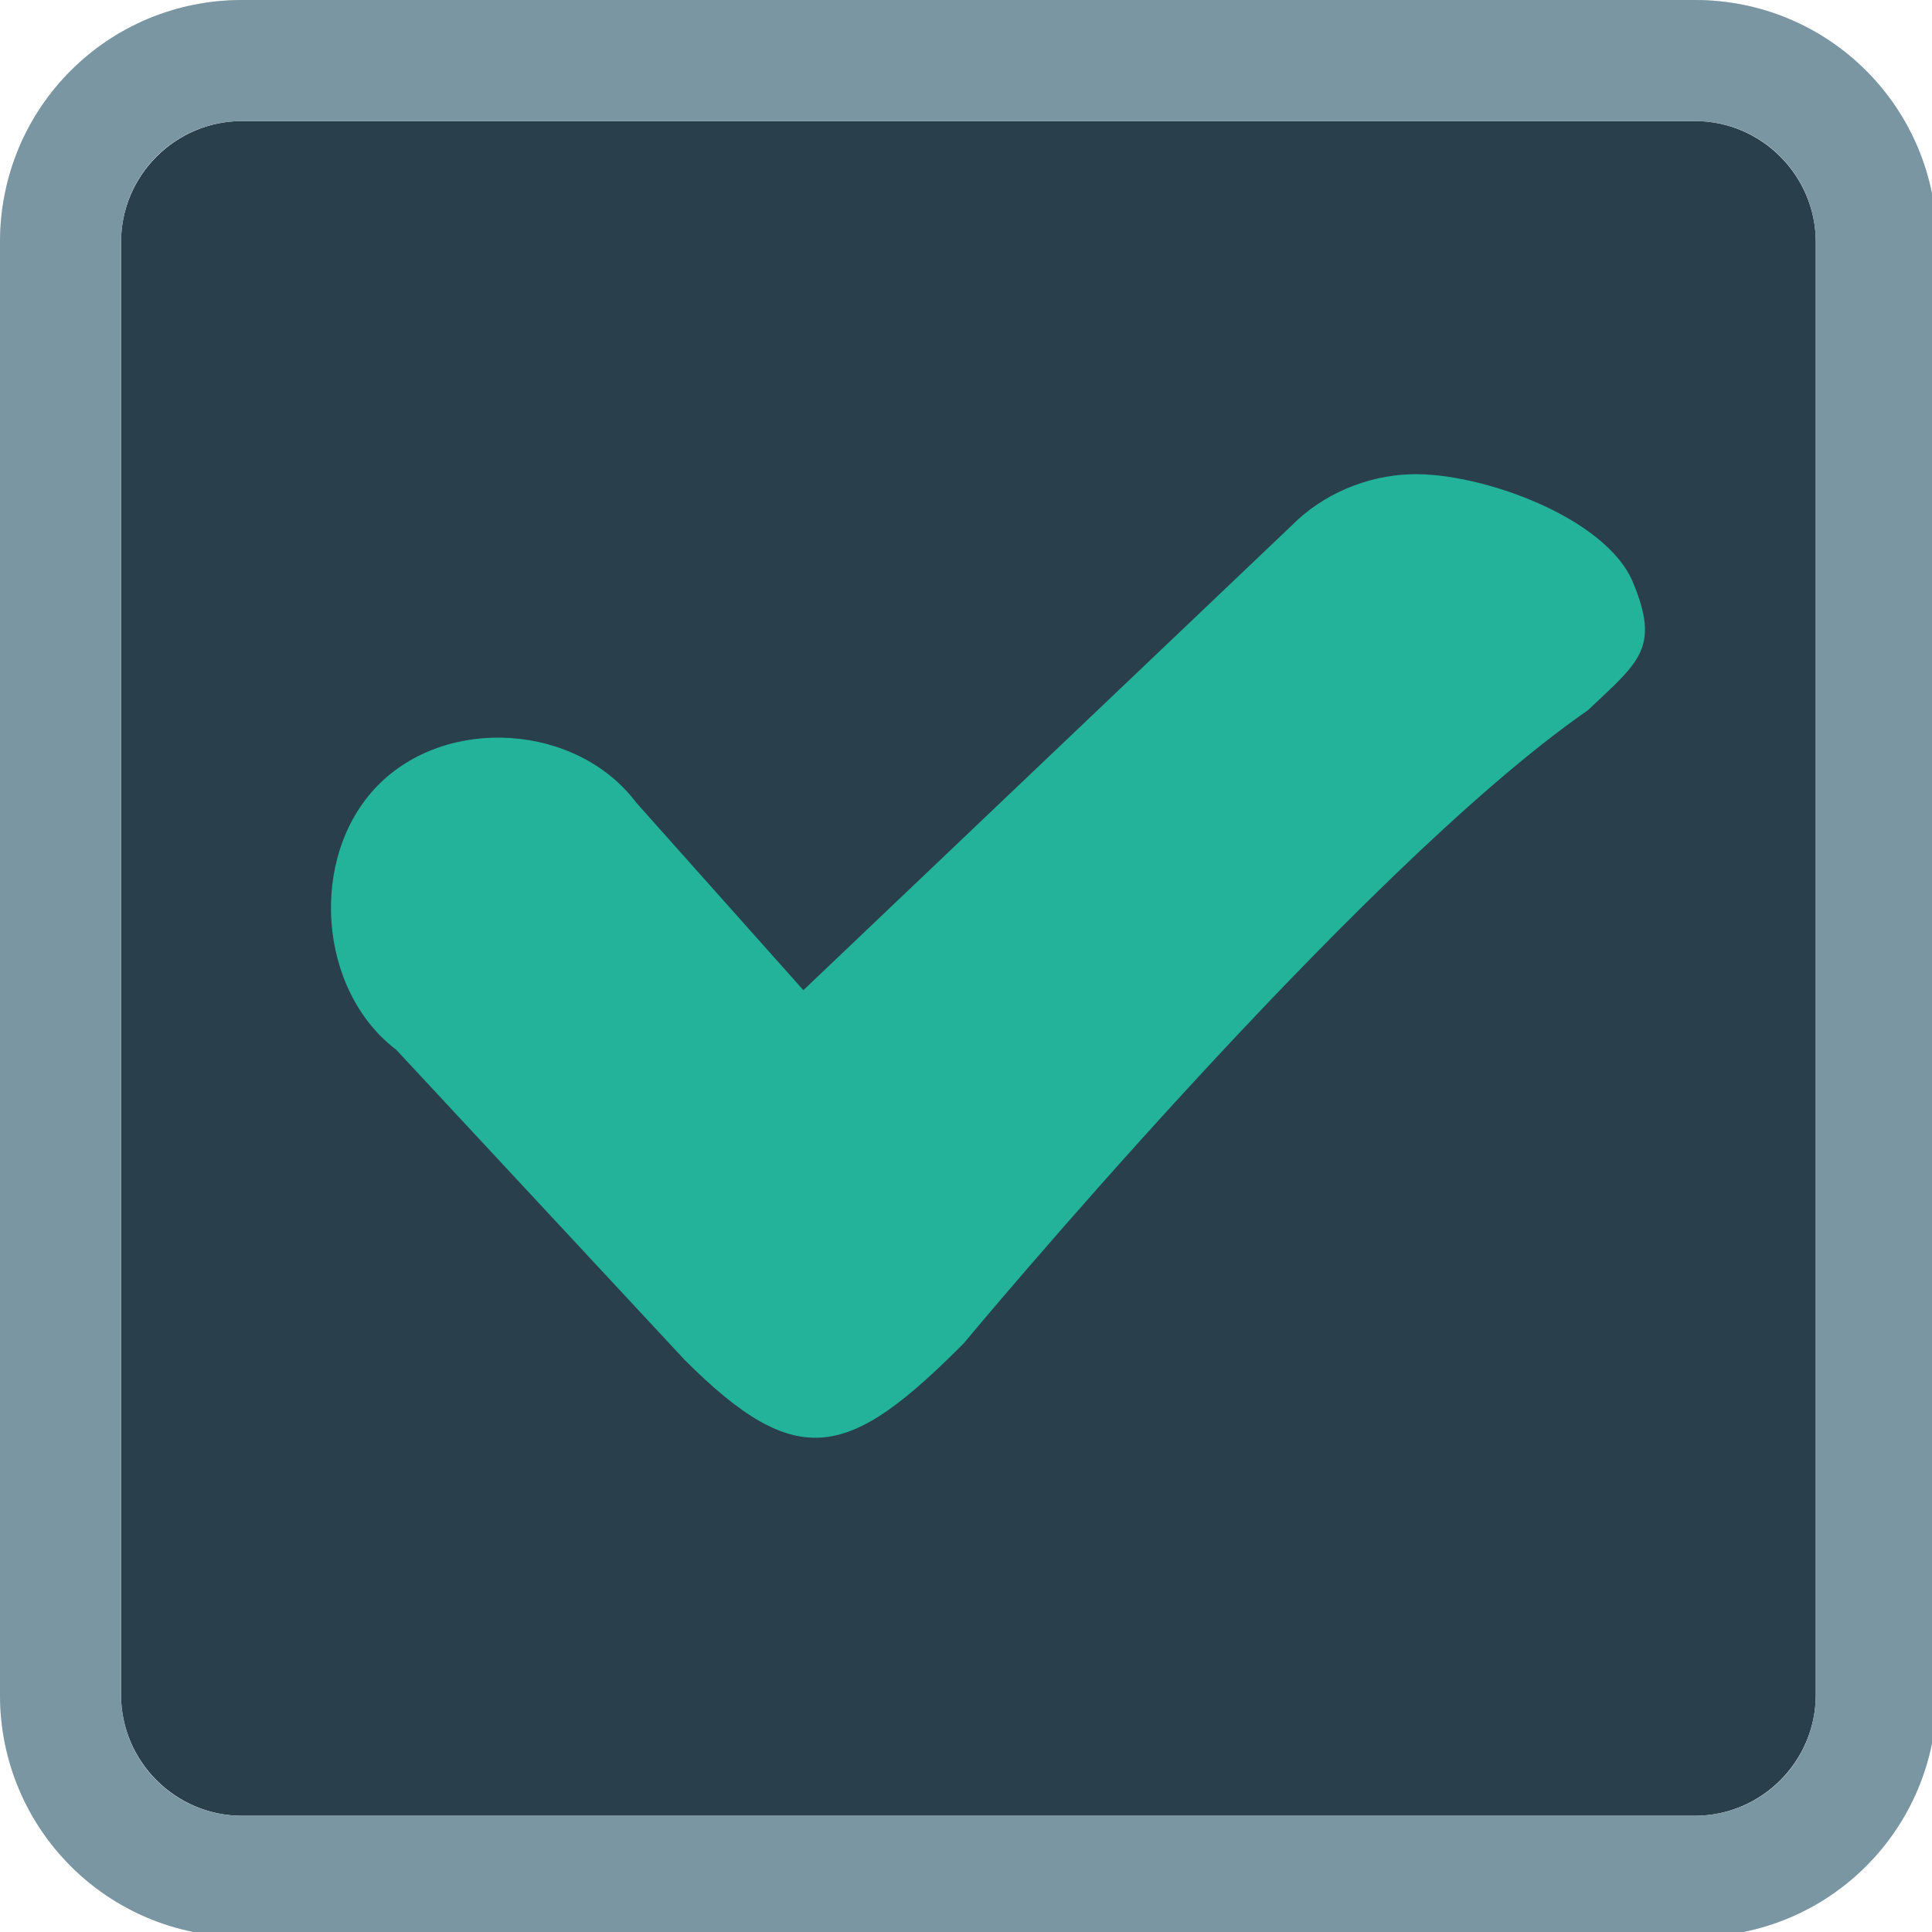
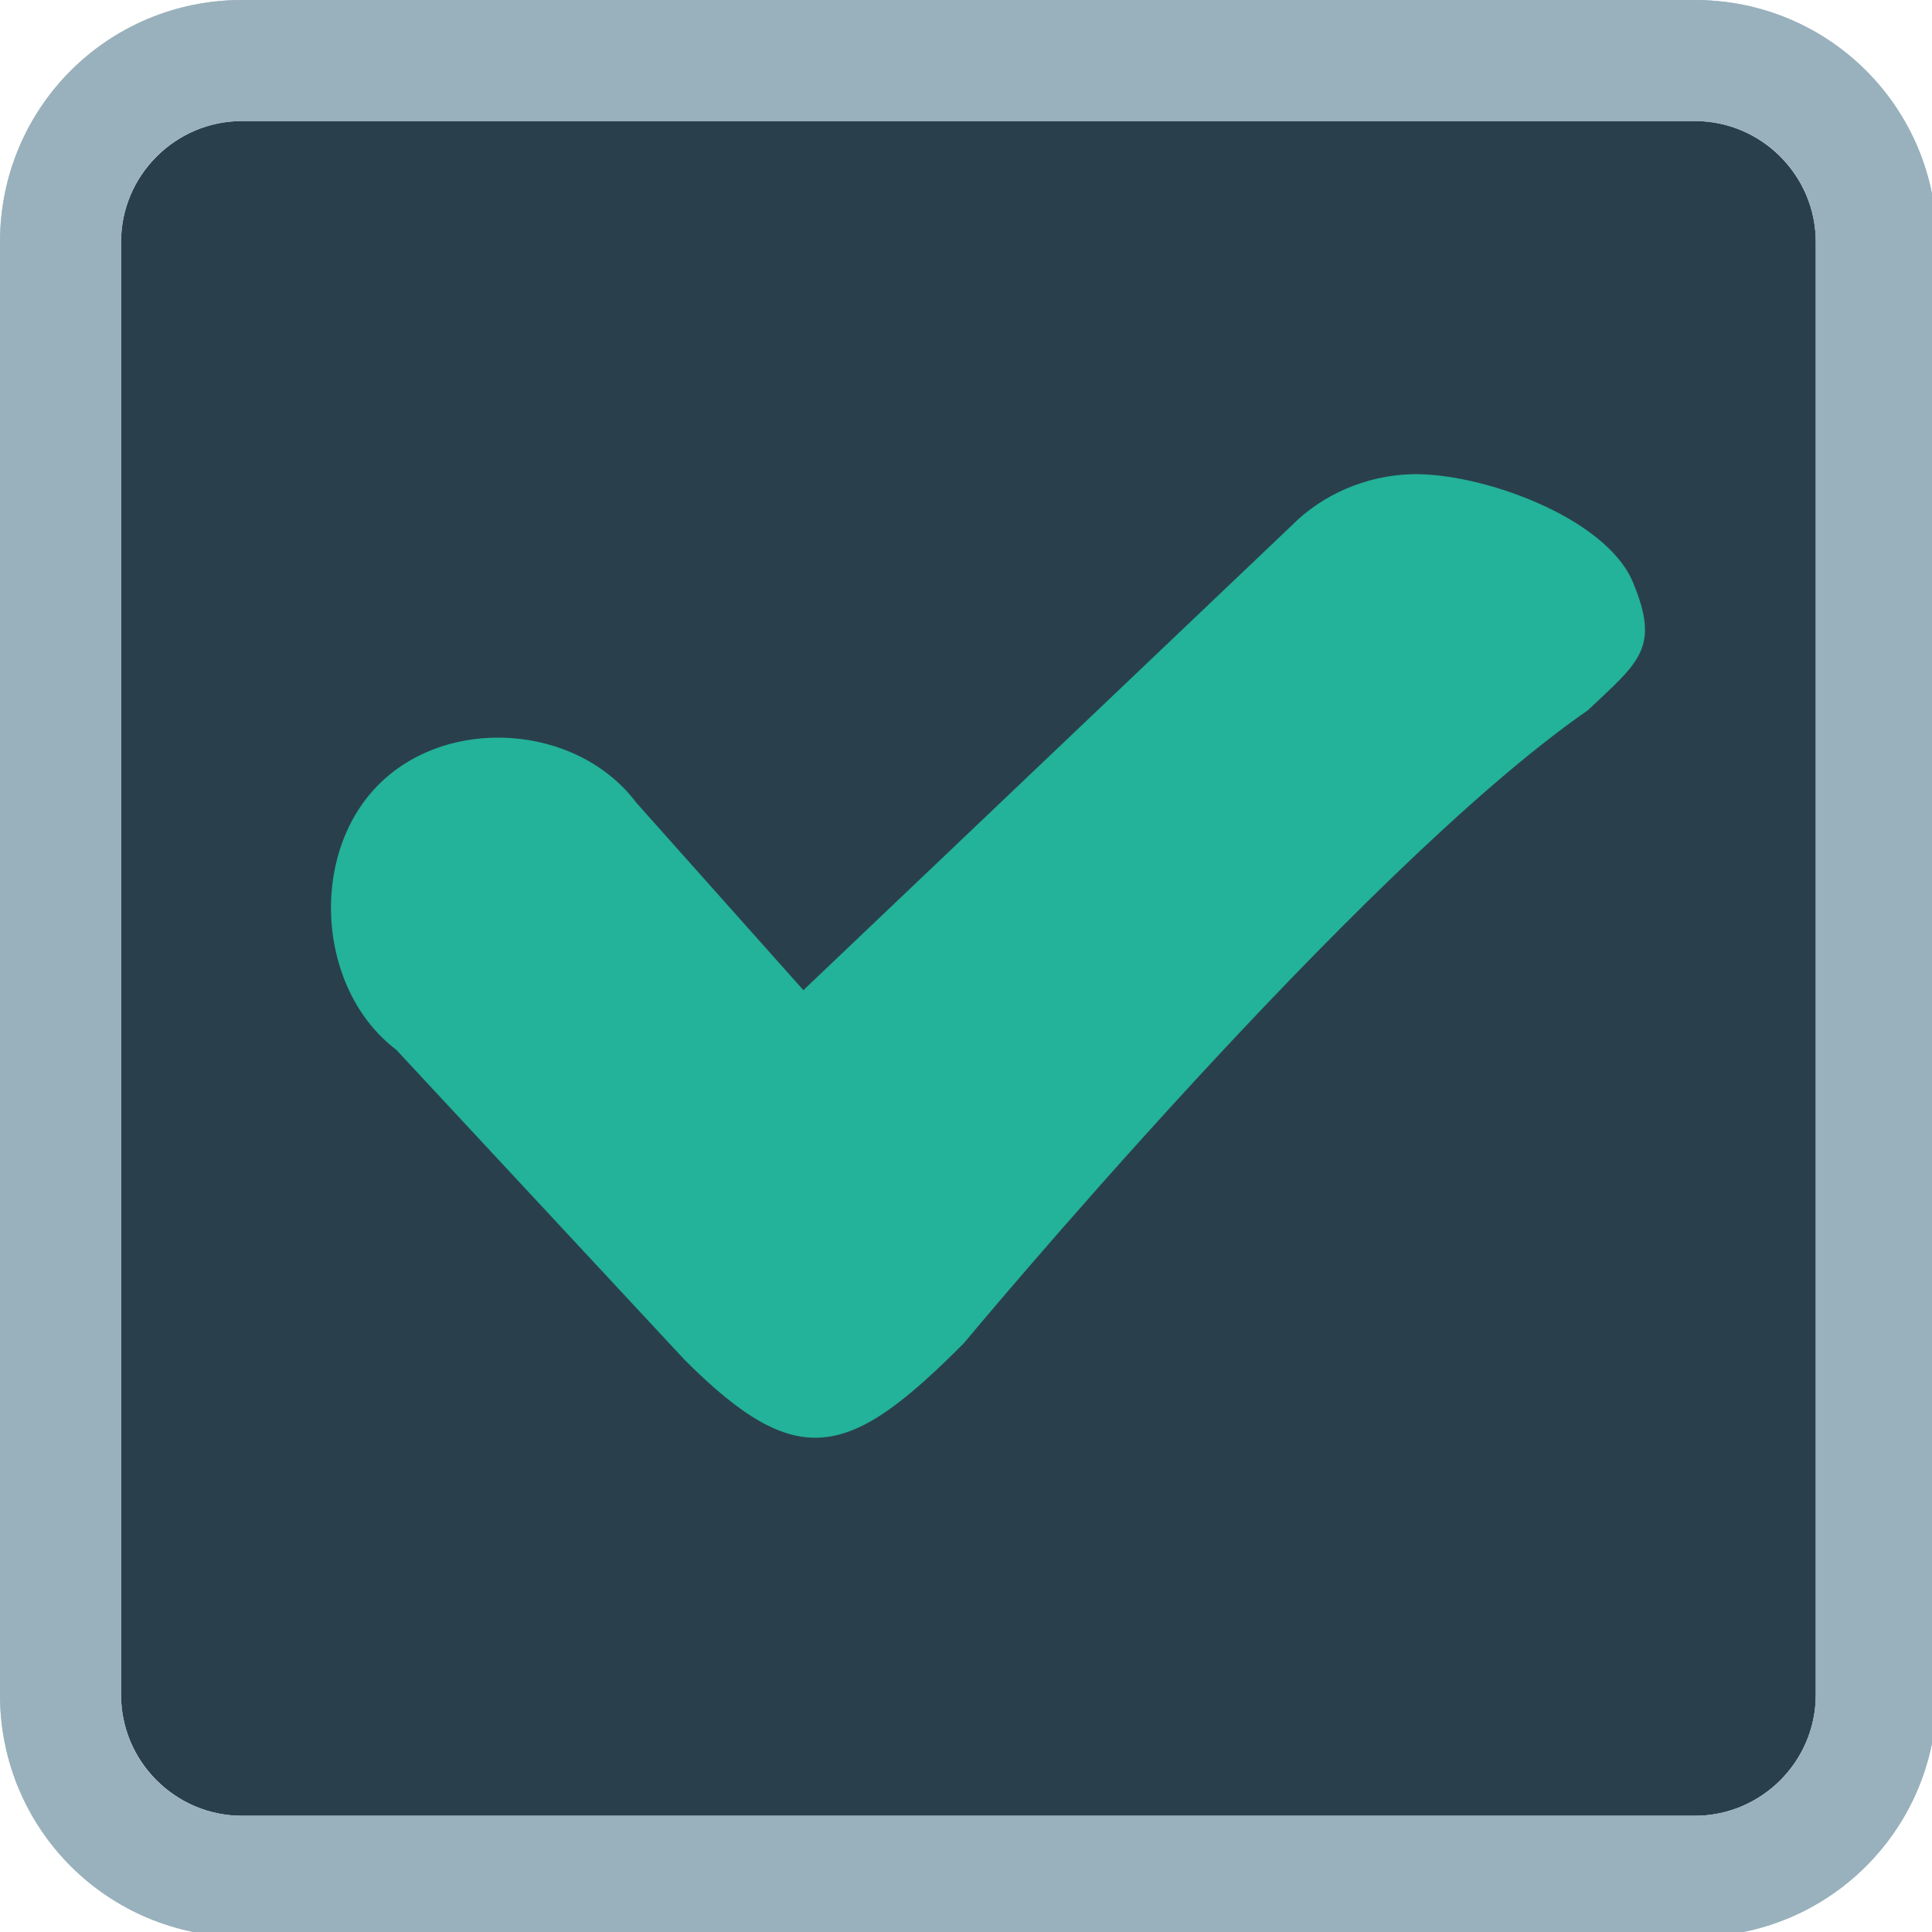
<svg xmlns="http://www.w3.org/2000/svg" width="133pt" height="133pt" viewBox="0 0 133 133" version="1.1">
  <g id="surface1">
    <path style=" stroke:none;fill-rule:nonzero;fill:#29404c;fill-opacity:1;" d="M 16.668 8.332 L 116.668 8.332 C 121.258 8.332 125 12.078 125 16.668 L 125 116.668 C 125 121.258 121.258 125 116.668 125 L 16.668 125 C 12.078 125 8.332 121.258 8.332 116.668 L 8.332 16.668 C 8.332 12.078 12.078 8.332 16.668 8.332 Z M 16.668 8.332 " />
    <path style=" stroke:none;fill-rule:nonzero;fill:#577584;fill-opacity:1;" d="M 16.668 0 C 7.422 0 0 7.422 0 16.668 L 0 116.668 C 0 125.91 7.422 133.332 16.668 133.332 L 116.668 133.332 C 125.91 133.332 133.332 125.91 133.332 116.668 L 133.332 16.668 C 133.332 7.422 125.91 0 116.668 0 Z M 16.668 8.332 L 116.668 8.332 C 121.289 8.332 125 12.043 125 16.668 L 125 116.668 C 125 121.289 121.289 125 116.668 125 L 16.668 125 C 12.043 125 8.332 121.289 8.332 116.668 L 8.332 16.668 C 8.332 12.043 12.043 8.332 16.668 8.332 Z M 16.668 8.332 " />
-     <path style=" stroke:none;fill-rule:nonzero;fill:#daeaf2;fill-opacity:0.15;" d="M 16.668 0 C 7.422 0 0 7.422 0 16.668 L 0 116.668 C 0 125.91 7.422 133.332 16.668 133.332 L 116.668 133.332 C 125.91 133.332 133.332 125.91 133.332 116.668 L 133.332 16.668 C 133.332 7.422 125.91 0 116.668 0 Z M 16.668 8.332 L 116.668 8.332 C 121.289 8.332 125 12.043 125 16.668 L 125 116.668 C 125 121.289 121.289 125 116.668 125 L 16.668 125 C 12.043 125 8.332 121.289 8.332 116.668 L 8.332 16.668 C 8.332 12.043 12.043 8.332 16.668 8.332 Z M 16.668 8.332 " />
-     <path style=" stroke:none;fill-rule:nonzero;fill:#daeaf2;fill-opacity:0.15;" d="M 16.668 0 C 7.422 0 0 7.422 0 16.668 L 0 116.668 C 0 125.91 7.422 133.332 16.668 133.332 L 116.668 133.332 C 125.91 133.332 133.332 125.91 133.332 116.668 L 133.332 16.668 C 133.332 7.422 125.91 0 116.668 0 Z M 16.668 8.332 L 116.668 8.332 C 121.289 8.332 125 12.043 125 16.668 L 125 116.668 C 125 121.289 121.289 125 116.668 125 L 16.668 125 C 12.043 125 8.332 121.289 8.332 116.668 L 8.332 16.668 C 8.332 12.043 12.043 8.332 16.668 8.332 Z M 16.668 8.332 " />
+     <path style=" stroke:none;fill-rule:nonzero;fill:#daeaf2;fill-opacity:0.30;" d="M 16.668 0 C 7.422 0 0 7.422 0 16.668 L 0 116.668 C 0 125.91 7.422 133.332 16.668 133.332 L 116.668 133.332 C 125.91 133.332 133.332 125.91 133.332 116.668 L 133.332 16.668 C 133.332 7.422 125.91 0 116.668 0 Z M 16.668 8.332 L 116.668 8.332 C 121.289 8.332 125 12.043 125 16.668 L 125 116.668 C 125 121.289 121.289 125 116.668 125 L 16.668 125 C 12.043 125 8.332 121.289 8.332 116.668 L 8.332 16.668 C 8.332 12.043 12.043 8.332 16.668 8.332 Z M 16.668 8.332 " />
+     <path style=" stroke:none;fill-rule:nonzero;fill:#daeaf2;fill-opacity:0.30;" d="M 16.668 0 C 7.422 0 0 7.422 0 16.668 L 0 116.668 C 0 125.91 7.422 133.332 16.668 133.332 L 116.668 133.332 C 125.91 133.332 133.332 125.91 133.332 116.668 L 133.332 16.668 C 133.332 7.422 125.91 0 116.668 0 Z M 16.668 8.332 L 116.668 8.332 C 121.289 8.332 125 12.043 125 16.668 L 125 116.668 C 125 121.289 121.289 125 116.668 125 L 16.668 125 C 12.043 125 8.332 121.289 8.332 116.668 L 8.332 16.668 C 8.332 12.043 12.043 8.332 16.668 8.332 Z M 16.668 8.332 " />
    <path style=" stroke:none;fill-rule:nonzero;fill:#23b29a;fill-opacity:1;" d="M 97.102 32.648 C 94.074 32.746 91.047 34.016 88.898 36.199 L 55.305 68.164 L 43.816 55.273 C 39.715 49.805 30.73 49.219 25.977 54.102 C 21.223 58.984 21.875 68.164 27.277 72.266 L 47.137 93.621 C 54.949 101.434 58.465 100.391 66.34 92.48 C 66.34 92.48 93.426 59.895 109.309 48.895 C 112.824 45.574 114.289 44.629 112.434 40.137 C 110.613 35.613 101.887 32.488 97.102 32.648 Z M 97.102 32.648 " />
  </g>
</svg>
